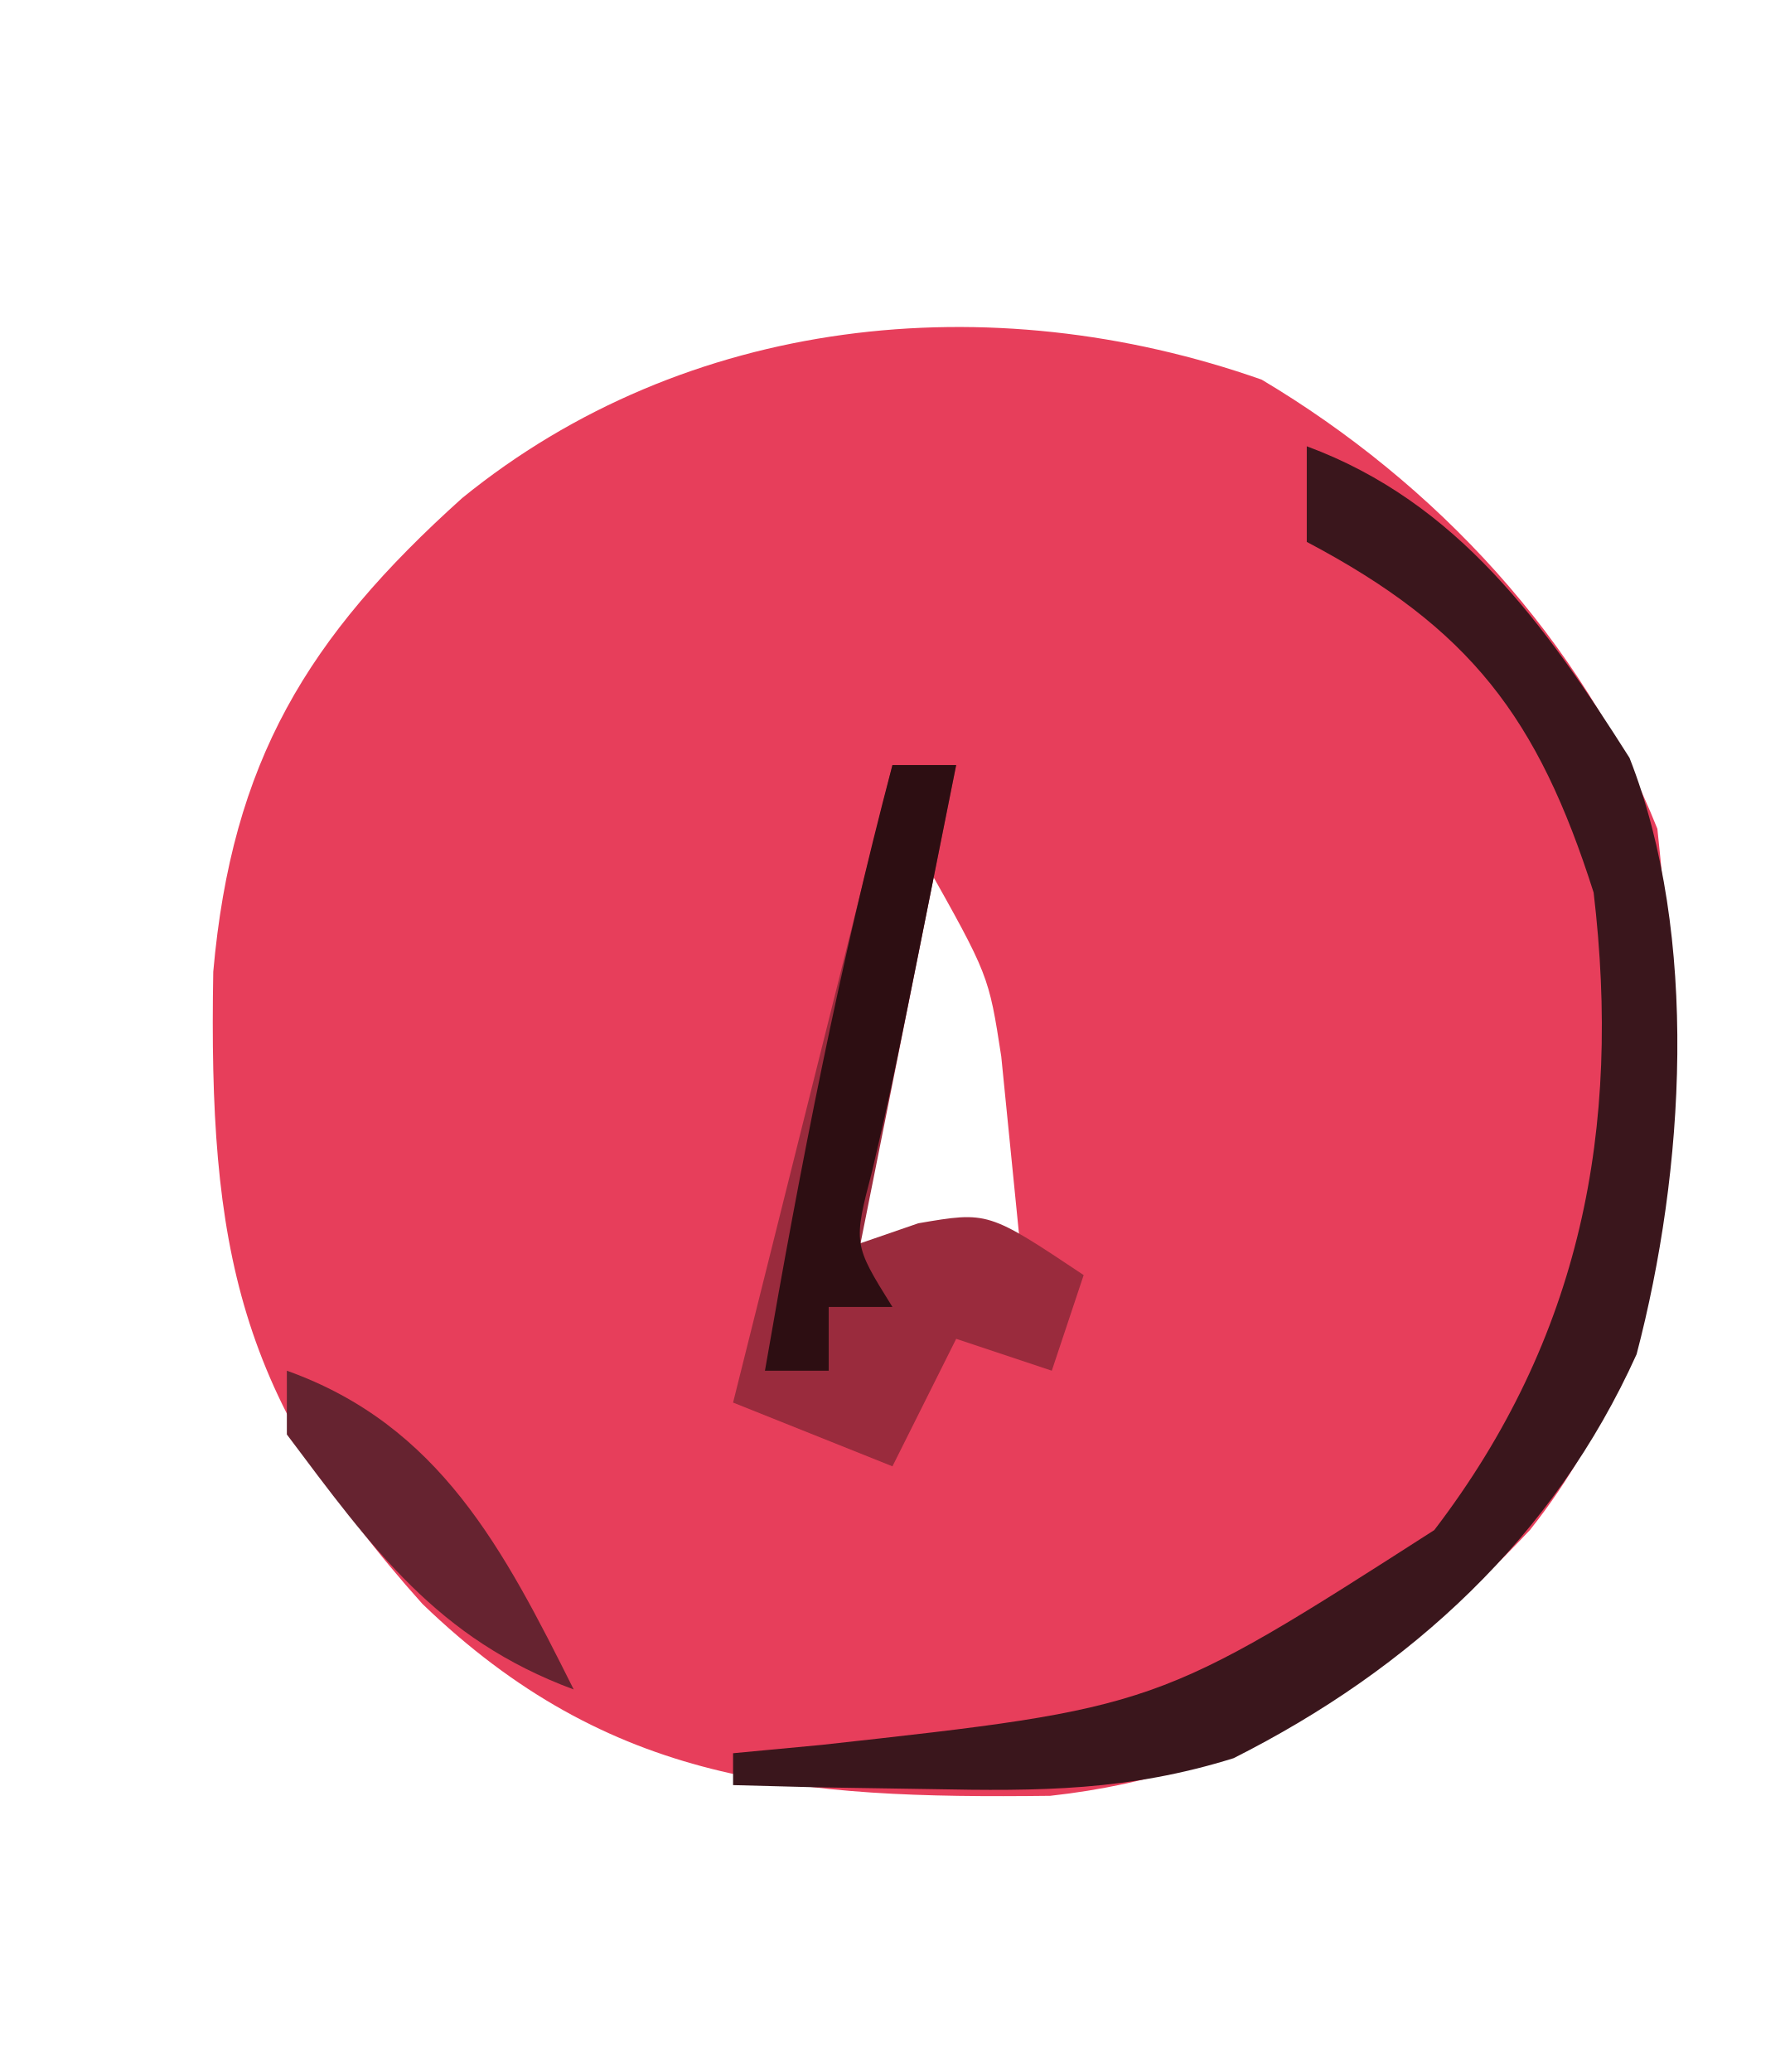
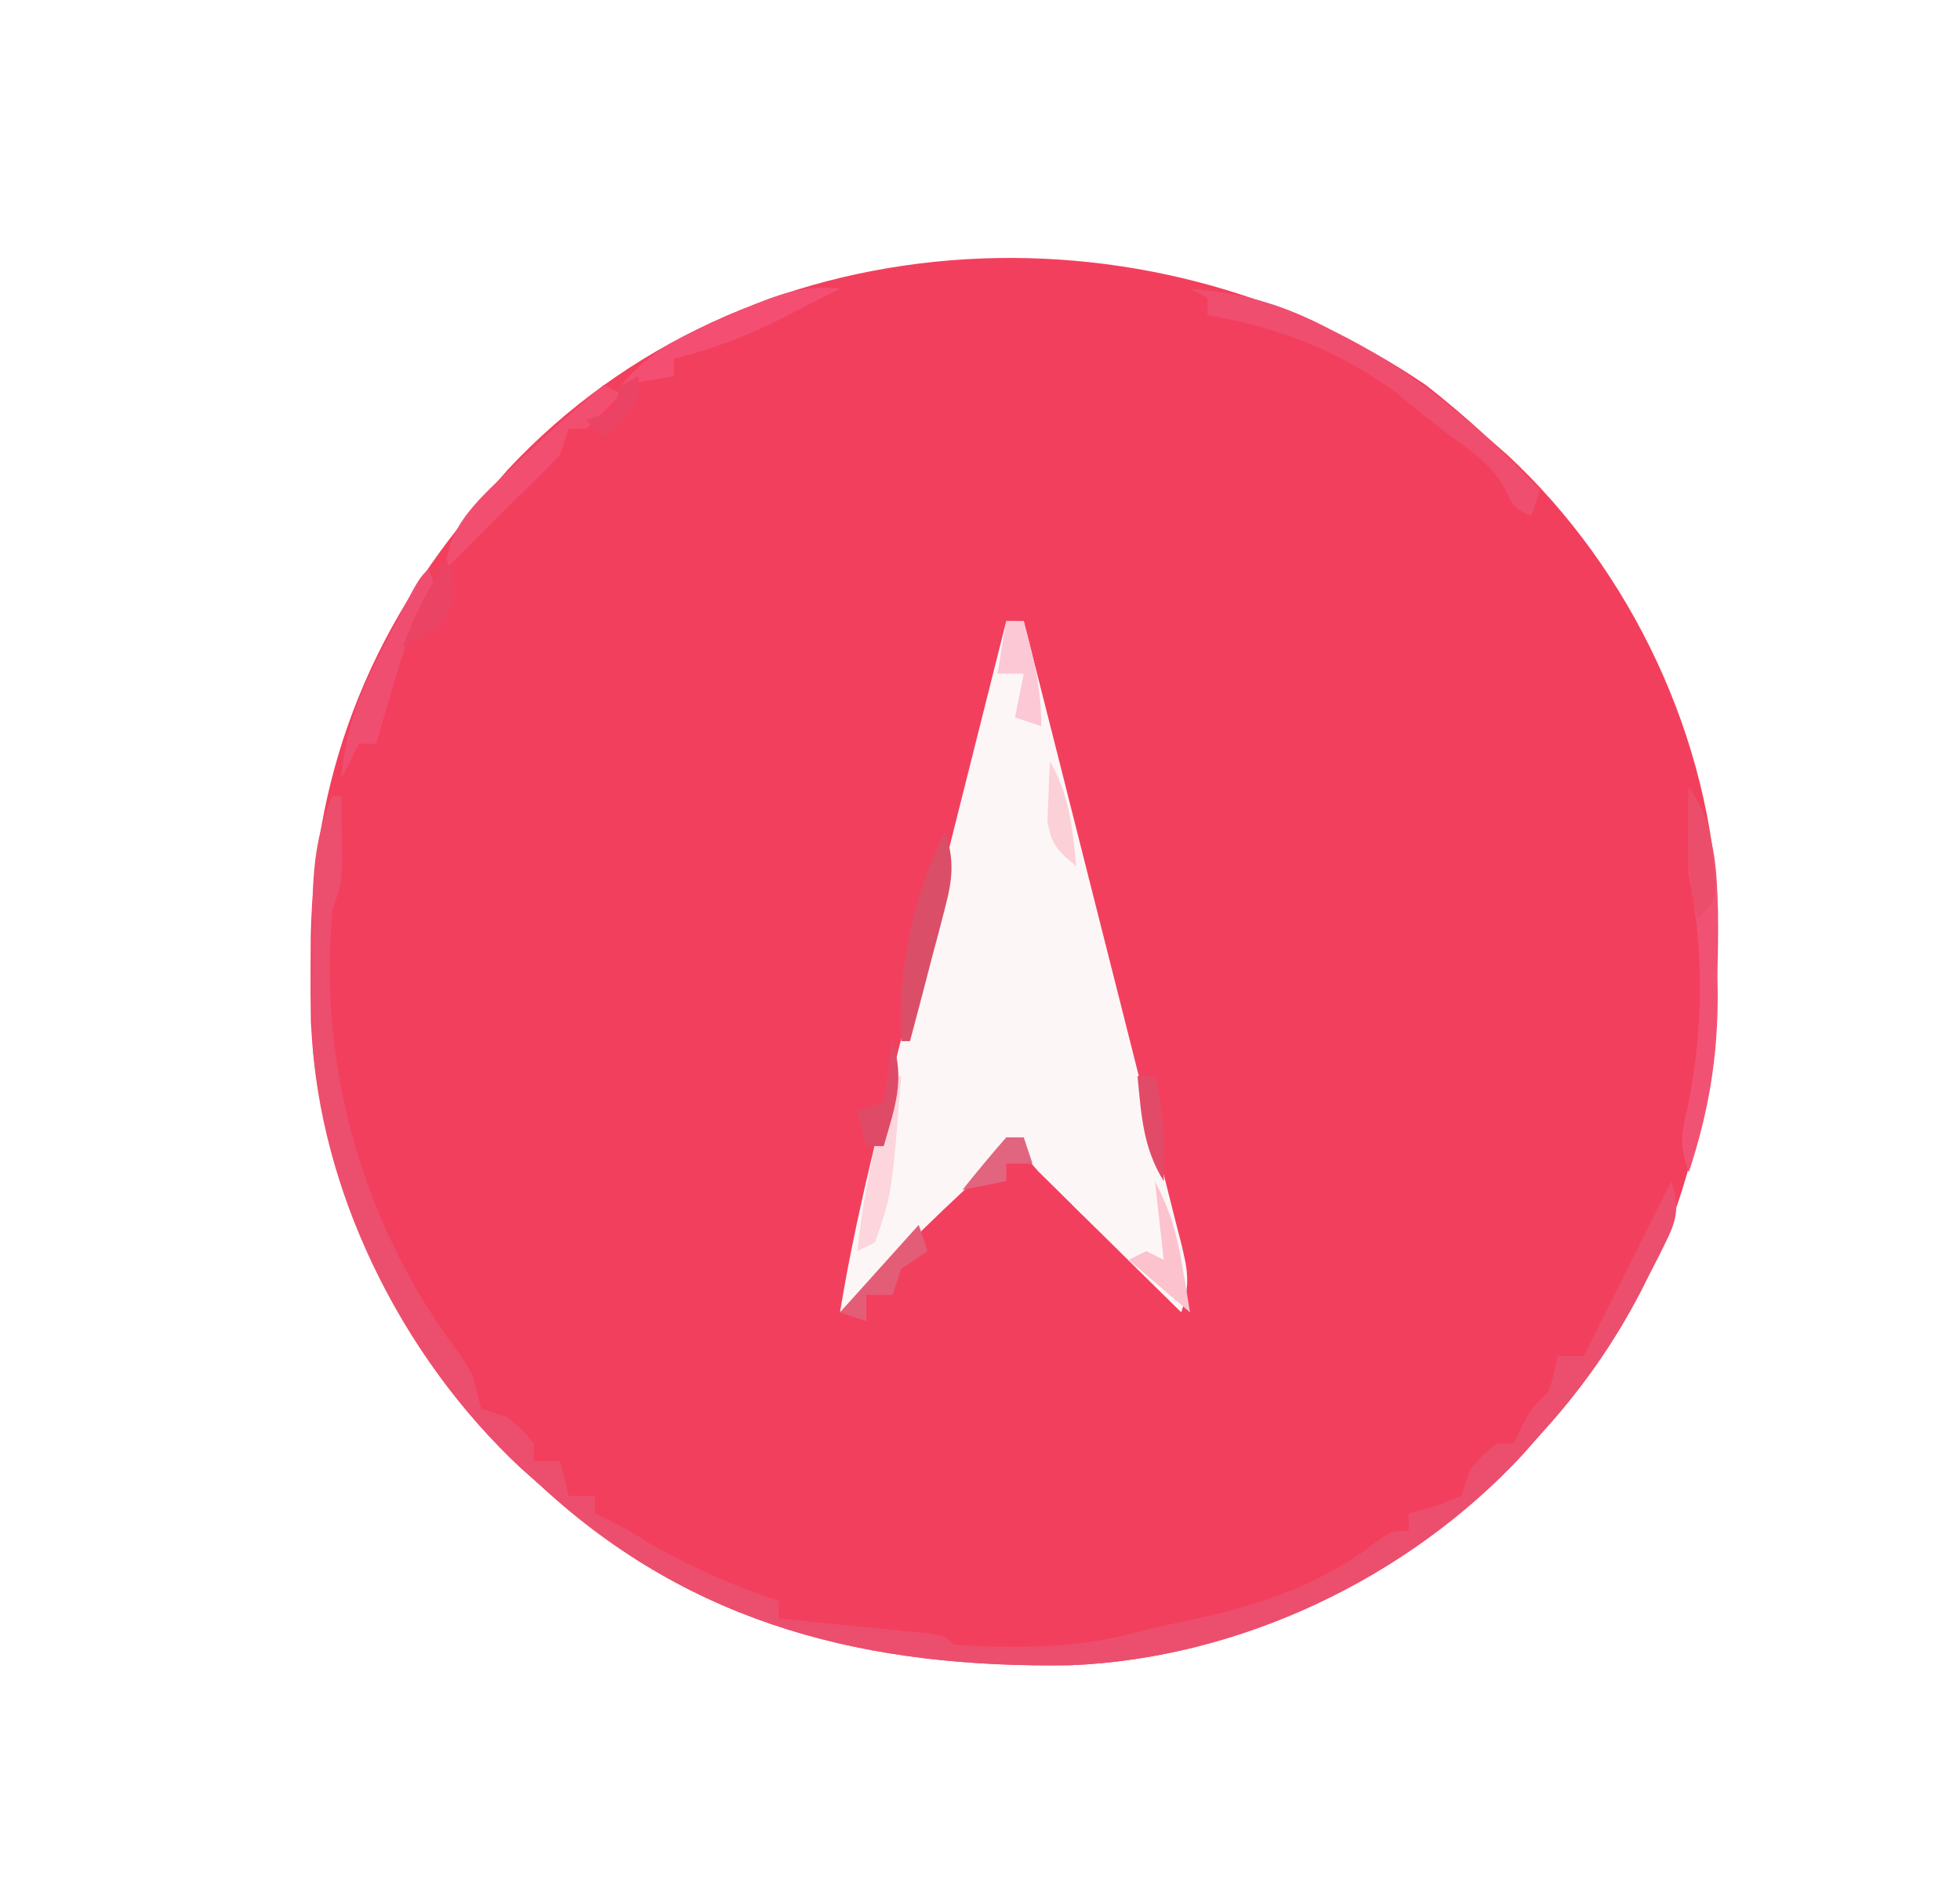
- <svg xmlns="http://www.w3.org/2000/svg" version="1.1" width="56" height="65">
-   <path d="M0 0 C5.443 3.243 10.057 8.165 12.414 14.09 C13.244 21.923 13.501 29.693 8.414 36.09 C4.047 40.705 -0.182 43.715 -6.637 44.426 C-14.599 44.521 -20.45 44.078 -26.332 38.406 C-32.119 31.953 -33.048 27.271 -32.895 18.574 C-32.31 11.979 -29.951 8.088 -25.086 3.715 C-18.08 -1.985 -8.551 -3.01 0 0 Z M-10.586 15.09 C-12.071 21.525 -12.071 21.525 -13.586 28.09 C-11.606 27.76 -9.626 27.43 -7.586 27.09 C-7.71 25.852 -7.833 24.615 -7.961 23.34 C-8.065 22.296 -8.065 22.296 -8.172 21.23 C-8.565 18.683 -8.565 18.683 -10.586 15.09 Z " fill="#E73E5B" transform="translate(39.58594,11.91016)" />
-   <path d="M0 0 C4.757 1.762 7.474 5.595 10.125 9.773 C12.322 15.365 11.855 22.745 10.348 28.484 C7.761 34.213 3.276 38.351 -2.297 41.156 C-5.585 42.182 -8.375 42.194 -11.812 42.125 C-12.974 42.107 -14.135 42.089 -15.332 42.07 C-16.212 42.047 -17.093 42.024 -18 42 C-18 41.67 -18 41.34 -18 41 C-17.082 40.914 -16.164 40.827 -15.219 40.738 C-4.695 39.577 -4.695 39.577 4 34 C8.603 27.98 9.875 21.41 9 14 C7.255 8.517 5.133 5.709 0 3 C0 2.01 0 1.02 0 0 Z " fill="#3A161C" transform="translate(41,14)" />
-   <path d="M0 0 C0.66 0 1.32 0 2 0 C1 5 0 10 -1 15 C-0.402 14.794 0.196 14.588 0.812 14.375 C3 14 3 14 6 16 C5.67 16.99 5.34 17.98 5 19 C4.01 18.67 3.02 18.34 2 18 C1.34 19.32 0.68 20.64 0 22 C-2.475 21.01 -2.475 21.01 -5 20 C-3.35 13.4 -1.7 6.8 0 0 Z " fill="#9A2B3D" transform="translate(28,24)" />
-   <path d="M0 0 C0.66 0 1.32 0 2 0 C-0 10 -0 10 -0.629 12.707 C-1.233 15.022 -1.233 15.022 0 17 C-0.66 17 -1.32 17 -2 17 C-2 17.66 -2 18.32 -2 19 C-2.66 19 -3.32 19 -4 19 C-2.893 12.594 -1.661 6.286 0 0 Z " fill="#2D0E12" transform="translate(28,24)" />
-   <path d="M0 0 C4.798 1.714 6.807 5.614 9 10 C4.711 8.411 2.677 5.569 0 2 C0 1.34 0 0.68 0 0 Z " fill="#662330" transform="translate(9,43)" />
+ <svg xmlns="http://www.w3.org/2000/svg" version="1.1" width="224" height="216">
+   <path d="M0 0 C2.47 1.913 4.788 3.908 7.09 6.02 C7.845 6.683 8.601 7.347 9.379 8.031 C23.607 21.257 32.677 40.524 33.426 59.938 C33.759 82.829 28.912 102.775 13.09 120.02 C12.426 120.775 11.762 121.53 11.078 122.309 C-2.063 136.446 -21.271 145.574 -40.574 146.355 C-63.488 146.706 -83.643 141.907 -100.91 126.02 C-101.751 125.271 -102.591 124.522 -103.457 123.75 C-117.296 110.771 -126.465 91.856 -127.379 72.793 C-127.413 70.66 -127.423 68.527 -127.41 66.395 C-127.404 65.264 -127.399 64.134 -127.393 62.97 C-126.979 43.34 -120.011 26.721 -106.91 12.02 C-106.245 11.26 -105.58 10.501 -104.895 9.719 C-77.822 -19.309 -32.11 -21.852 0 0 Z " fill="#F33F5E" transform="translate(162.9102,43.98047)" />
+   <path d="M0 0 C0.66 0 1.32 0 2 0 C4.504 9.855 7 19.712 9.484 29.572 C10.637 34.15 11.794 38.727 12.958 43.303 C14.08 47.717 15.195 52.132 16.303 56.55 C16.728 58.236 17.156 59.923 17.587 61.608 C18.189 63.964 18.78 66.323 19.369 68.683 C19.551 69.383 19.732 70.083 19.919 70.804 C20.725 74.079 21.091 75.728 20 79 C16.992 76.05 13.995 73.089 11 70.125 C10.141 69.283 9.283 68.441 8.398 67.574 C7.586 66.769 6.774 65.963 5.938 65.133 C5.183 64.389 4.429 63.646 3.652 62.879 C2 61 2 61 2 59 C-4.336 64.345 -10.188 70.095 -16 76 C-16.999 77.001 -17.999 78.001 -19 79 C-17.52 69.894 -15.345 60.988 -13.086 52.051 C-12.707 50.542 -12.329 49.033 -11.951 47.524 C-10.965 43.59 -9.974 39.656 -8.982 35.722 C-7.967 31.694 -6.956 27.664 -5.945 23.635 C-3.968 15.756 -1.985 7.877 0 0 Z " fill="#FDF6F7" transform="translate(115,71)" />
+   <path d="M0 0 C0.33 0 0.66 0 1 0 C1.027 1.604 1.046 3.208 1.062 4.812 C1.074 5.706 1.086 6.599 1.098 7.52 C1 10 1 10 0 13 C-1.748 31.111 3.645 49.423 14.547 63.809 C16 66 16 66 16.516 68.223 C16.675 68.809 16.835 69.396 17 70 C18.485 70.495 18.485 70.495 20 71 C21.688 72.438 21.688 72.438 23 74 C23 74.66 23 75.32 23 76 C23.99 76 24.98 76 26 76 C26.33 77.32 26.66 78.64 27 80 C27.99 80 28.98 80 30 80 C30 80.66 30 81.32 30 82 C30.835 82.402 30.835 82.402 31.688 82.812 C34 84 34 84 36.188 85.375 C40.888 88.091 45.851 90.284 51 92 C51 92.66 51 93.32 51 94 C51.57 94.055 52.141 94.111 52.728 94.168 C55.298 94.42 57.868 94.679 60.438 94.938 C61.335 95.025 62.233 95.112 63.158 95.201 C64.012 95.288 64.866 95.375 65.746 95.465 C66.537 95.543 67.328 95.622 68.142 95.703 C70 96 70 96 71 97 C77.98 97.412 84.884 97.44 91.664 95.625 C93.456 95.146 95.268 94.743 97.086 94.375 C105.165 92.718 112.541 90.431 119.152 85.344 C121 84 121 84 123 84 C123 83.34 123 82.68 123 82 C124.454 81.598 124.454 81.598 125.938 81.188 C127.453 80.6 127.453 80.6 129 80 C129.33 79.01 129.66 78.02 130 77 C131.438 75.312 131.438 75.312 133 74 C133.66 74 134.32 74 135 74 C135.289 73.381 135.577 72.763 135.875 72.125 C137 70 137 70 139 68 C139.643 65.931 139.643 65.931 140 64 C140.99 64 141.98 64 143 64 C143.29 63.42 143.58 62.84 143.878 62.243 C146.919 56.162 149.959 50.081 153 44 C154.235 47.704 153.307 49.053 151.651 52.445 C151.292 53.144 150.932 53.843 150.562 54.562 C150.196 55.281 149.83 56 149.453 56.74 C146.287 62.775 142.614 67.972 138 73 C137.336 73.755 136.672 74.511 135.988 75.289 C122.847 89.426 103.639 98.554 84.336 99.336 C61.422 99.687 41.267 94.887 24 79 C23.16 78.251 22.319 77.502 21.453 76.73 C8.408 64.495 -0.797 46.673 -2.271 28.692 C-2.364 25.331 -2.361 21.987 -2.312 18.625 C-2.316 17.489 -2.319 16.354 -2.322 15.184 C-2.287 9.769 -2.235 5.039 0 0 Z " fill="#EC4F6D" transform="translate(38,91)" />
+   <path d="M0 0 C6.039 0.477 10.52 1.773 15.875 4.562 C16.569 4.917 17.263 5.272 17.978 5.638 C26.47 10.118 33.412 16.065 40 23 C39.505 24.485 39.505 24.485 39 26 C37 25 37 25 36.145 23.156 C34.729 20.49 33.106 19.288 30.688 17.5 C28.241 15.675 25.865 13.882 23.562 11.875 C16.935 7.025 10.035 4.426 2 3 C2 2.34 2 1.68 2 1 C1.34 0.67 0.68 0.34 0 0 Z " fill="#EF4E6F" transform="translate(136,33)" />
+   <path d="M0 0 C4.034 6.052 3.217 13.087 3.25 20.125 C3.271 21.203 3.291 22.28 3.312 23.391 C3.348 30.719 2.305 37.044 0 44 C-1.116 40.651 -0.84 39.603 -0.062 36.25 C1.646 27.592 1.783 18.645 0 10 C-0.065 8.23 -0.086 6.458 -0.062 4.688 C-0.053 3.804 -0.044 2.921 -0.035 2.012 C-0.024 1.348 -0.012 0.684 0 0 Z " fill="#F15273" transform="translate(193,90)" />
+   <path d="M0 0 C0.33 0.99 0.66 1.98 1 3 C0.011 4.342 -0.991 5.673 -2 7 C-2.803 9.225 -3.529 11.478 -4.188 13.75 C-4.532 14.92 -4.876 16.091 -5.23 17.297 C-5.484 18.189 -5.738 19.081 -6 20 C-6.66 20 -7.32 20 -8 20 C-8.66 21.32 -9.32 22.64 -10 24 C-9.506 18.122 -7.734 13.815 -5 8.625 C-4.631 7.902 -4.263 7.179 -3.883 6.434 C-1.184 1.184 -1.184 1.184 0 0 Z " fill="#F04E71" transform="translate(49,65)" />
+   <path d="M0 0 C0.66 0.33 1.32 0.66 2 1 C0.71 2.376 -0.627 3.708 -2 5 C-2.66 5 -3.32 5 -4 5 C-4.33 5.99 -4.66 6.98 -5 8 C-6.621 9.711 -8.295 11.373 -10 13 C-10.866 13.866 -11.732 14.732 -12.625 15.625 C-14.417 17.417 -16.208 19.208 -18 21 C-18 15.485 -12.698 11.77 -9 8 C-6.065 5.254 -3.068 2.597 0 0 Z " fill="#F14E70" transform="translate(69,44)" />
+   <path d="M0 0 C-0.581 0.289 -1.163 0.578 -1.762 0.875 C-3.146 1.571 -4.525 2.277 -5.895 3 C-10.204 5.247 -14.284 6.821 -19 8 C-19 8.66 -19 9.32 -19 10 C-20.98 10.33 -22.96 10.66 -25 11 C-21.58 6.985 -17.806 5.265 -13.062 3.25 C-12.359 2.934 -11.656 2.618 -10.932 2.293 C-7.157 0.659 -4.197 -0.427 0 0 Z " fill="#F44F73" transform="translate(96,33)" />
+   <path d="M0 0 C1.092 3.305 0.883 5.421 0.004 8.766 C-0.339 10.1 -0.339 10.1 -0.689 11.461 C-0.936 12.381 -1.183 13.302 -1.438 14.25 C-1.68 15.186 -1.923 16.122 -2.174 17.086 C-2.774 19.393 -3.383 21.697 -4 24 C-4.33 24 -4.66 24 -5 24 C-5.372 15.447 -3.689 7.712 0 0 Z " fill="#DB4E68" transform="translate(108,95)" />
+   <path d="M0 0 C1.776 3.552 2.486 5.918 3.125 9.75 C3.293 10.735 3.46 11.72 3.633 12.734 C3.815 13.856 3.815 13.856 4 15 C1.69 13.02 -0.62 11.04 -3 9 C-2.34 8.67 -1.68 8.34 -1 8 C-0.34 8.33 0.32 8.66 1 9 C0.67 6.03 0.34 3.06 0 0 Z " fill="#FCC2CD" transform="translate(132,135)" />
+   <path d="M0 0 C0.33 0 0.66 0 1 0 C-0.067 13.455 -0.067 13.455 -2 19 C-2.66 19.33 -3.32 19.66 -4 20 C-3.34 13.14 -1.764 6.656 0 0 Z " fill="#FCD6DC" transform="translate(102,123)" />
+   <path d="M0 0 C2.062 3.094 2.39 4.467 2.75 8.062 C2.848 8.94 2.946 9.818 3.047 10.723 C3 13 3 13 1 15 C-0.323 10.039 -0.089 5.089 0 0 Z " fill="#EB4E6B" transform="translate(193,90)" />
+   <path d="M0 0 C0.66 0 1.32 0 2 0 C3.138 4.266 4 7.565 4 12 C3.01 11.67 2.02 11.34 1 11 C1.33 9.35 1.66 7.7 2 6 C1.01 6 0.02 6 -1 6 C-0.67 4.02 -0.34 2.04 0 0 Z " fill="#FCC8D5" transform="translate(115,71)" />
+   <path d="M0 0 C0.33 0.99 0.66 1.98 1 3 C0.01 3.66 -0.98 4.32 -2 5 C-2.33 5.99 -2.66 6.98 -3 8 C-3.99 8 -4.98 8 -6 8 C-6 8.99 -6 9.98 -6 11 C-6.99 10.67 -7.98 10.34 -9 10 C-6.03 6.7 -3.06 3.4 0 0 Z " fill="#E45D76" transform="translate(105,140)" />
+   <path d="M0 0 C1.456 4.521 0.27 7.516 -1 12 C-1.66 12 -2.32 12 -3 12 C-3.33 10.68 -3.66 9.36 -4 8 C-3.01 7.67 -2.02 7.34 -1 7 C-0.67 4.69 -0.34 2.38 0 0 Z " fill="#DF4B67" transform="translate(102,119)" />
+   <path d="M0 0 C0.66 0 1.32 0 2 0 C2.982 4.053 3.082 7.839 3 12 C0.609 8.175 0.44 4.403 0 0 Z " fill="#E24B68" transform="translate(130,123)" />
+   <path d="M0 0 C0.66 0 1.32 0 2 0 C2.33 0.99 2.66 1.98 3 3 C2.01 3 1.02 3 0 3 C0 3.66 0 4.32 0 5 C-1.65 5.33 -3.3 5.66 -5 6 C-3.384 3.959 -1.714 1.959 0 0 Z " fill="#E1657E" transform="translate(115,130)" />
+   <path d="M0 0 C2.234 4.033 2.545 7.45 3 12 C0.894 10.292 0.062 9.479 -0.293 6.738 C-0.258 5.938 -0.223 5.137 -0.188 4.312 C-0.16 3.504 -0.133 2.696 -0.105 1.863 C-0.071 1.248 -0.036 0.634 0 0 Z " fill="#FCD0D7" transform="translate(120,87)" />
+   <path d="M0 0 C1 2 1 2 0.875 4.438 C0 7 0 7 -2.562 8.812 C-3.367 9.204 -4.171 9.596 -5 10 C-3.665 6.406 -2.04 3.245 0 0 Z " fill="#EA4364" transform="translate(51,64)" />
+   <path d="M0 0 C0 3 0 3 -2 5.188 C-2.66 5.786 -3.32 6.384 -4 7 C-4.66 6.34 -5.32 5.68 -6 5 C-5.01 4.67 -4.02 4.34 -3 4 C-2.67 3.01 -2.34 2.02 -2 1 C-1.34 0.67 -0.68 0.34 0 0 Z " fill="#EB4364" transform="translate(73,43)" />
</svg>
